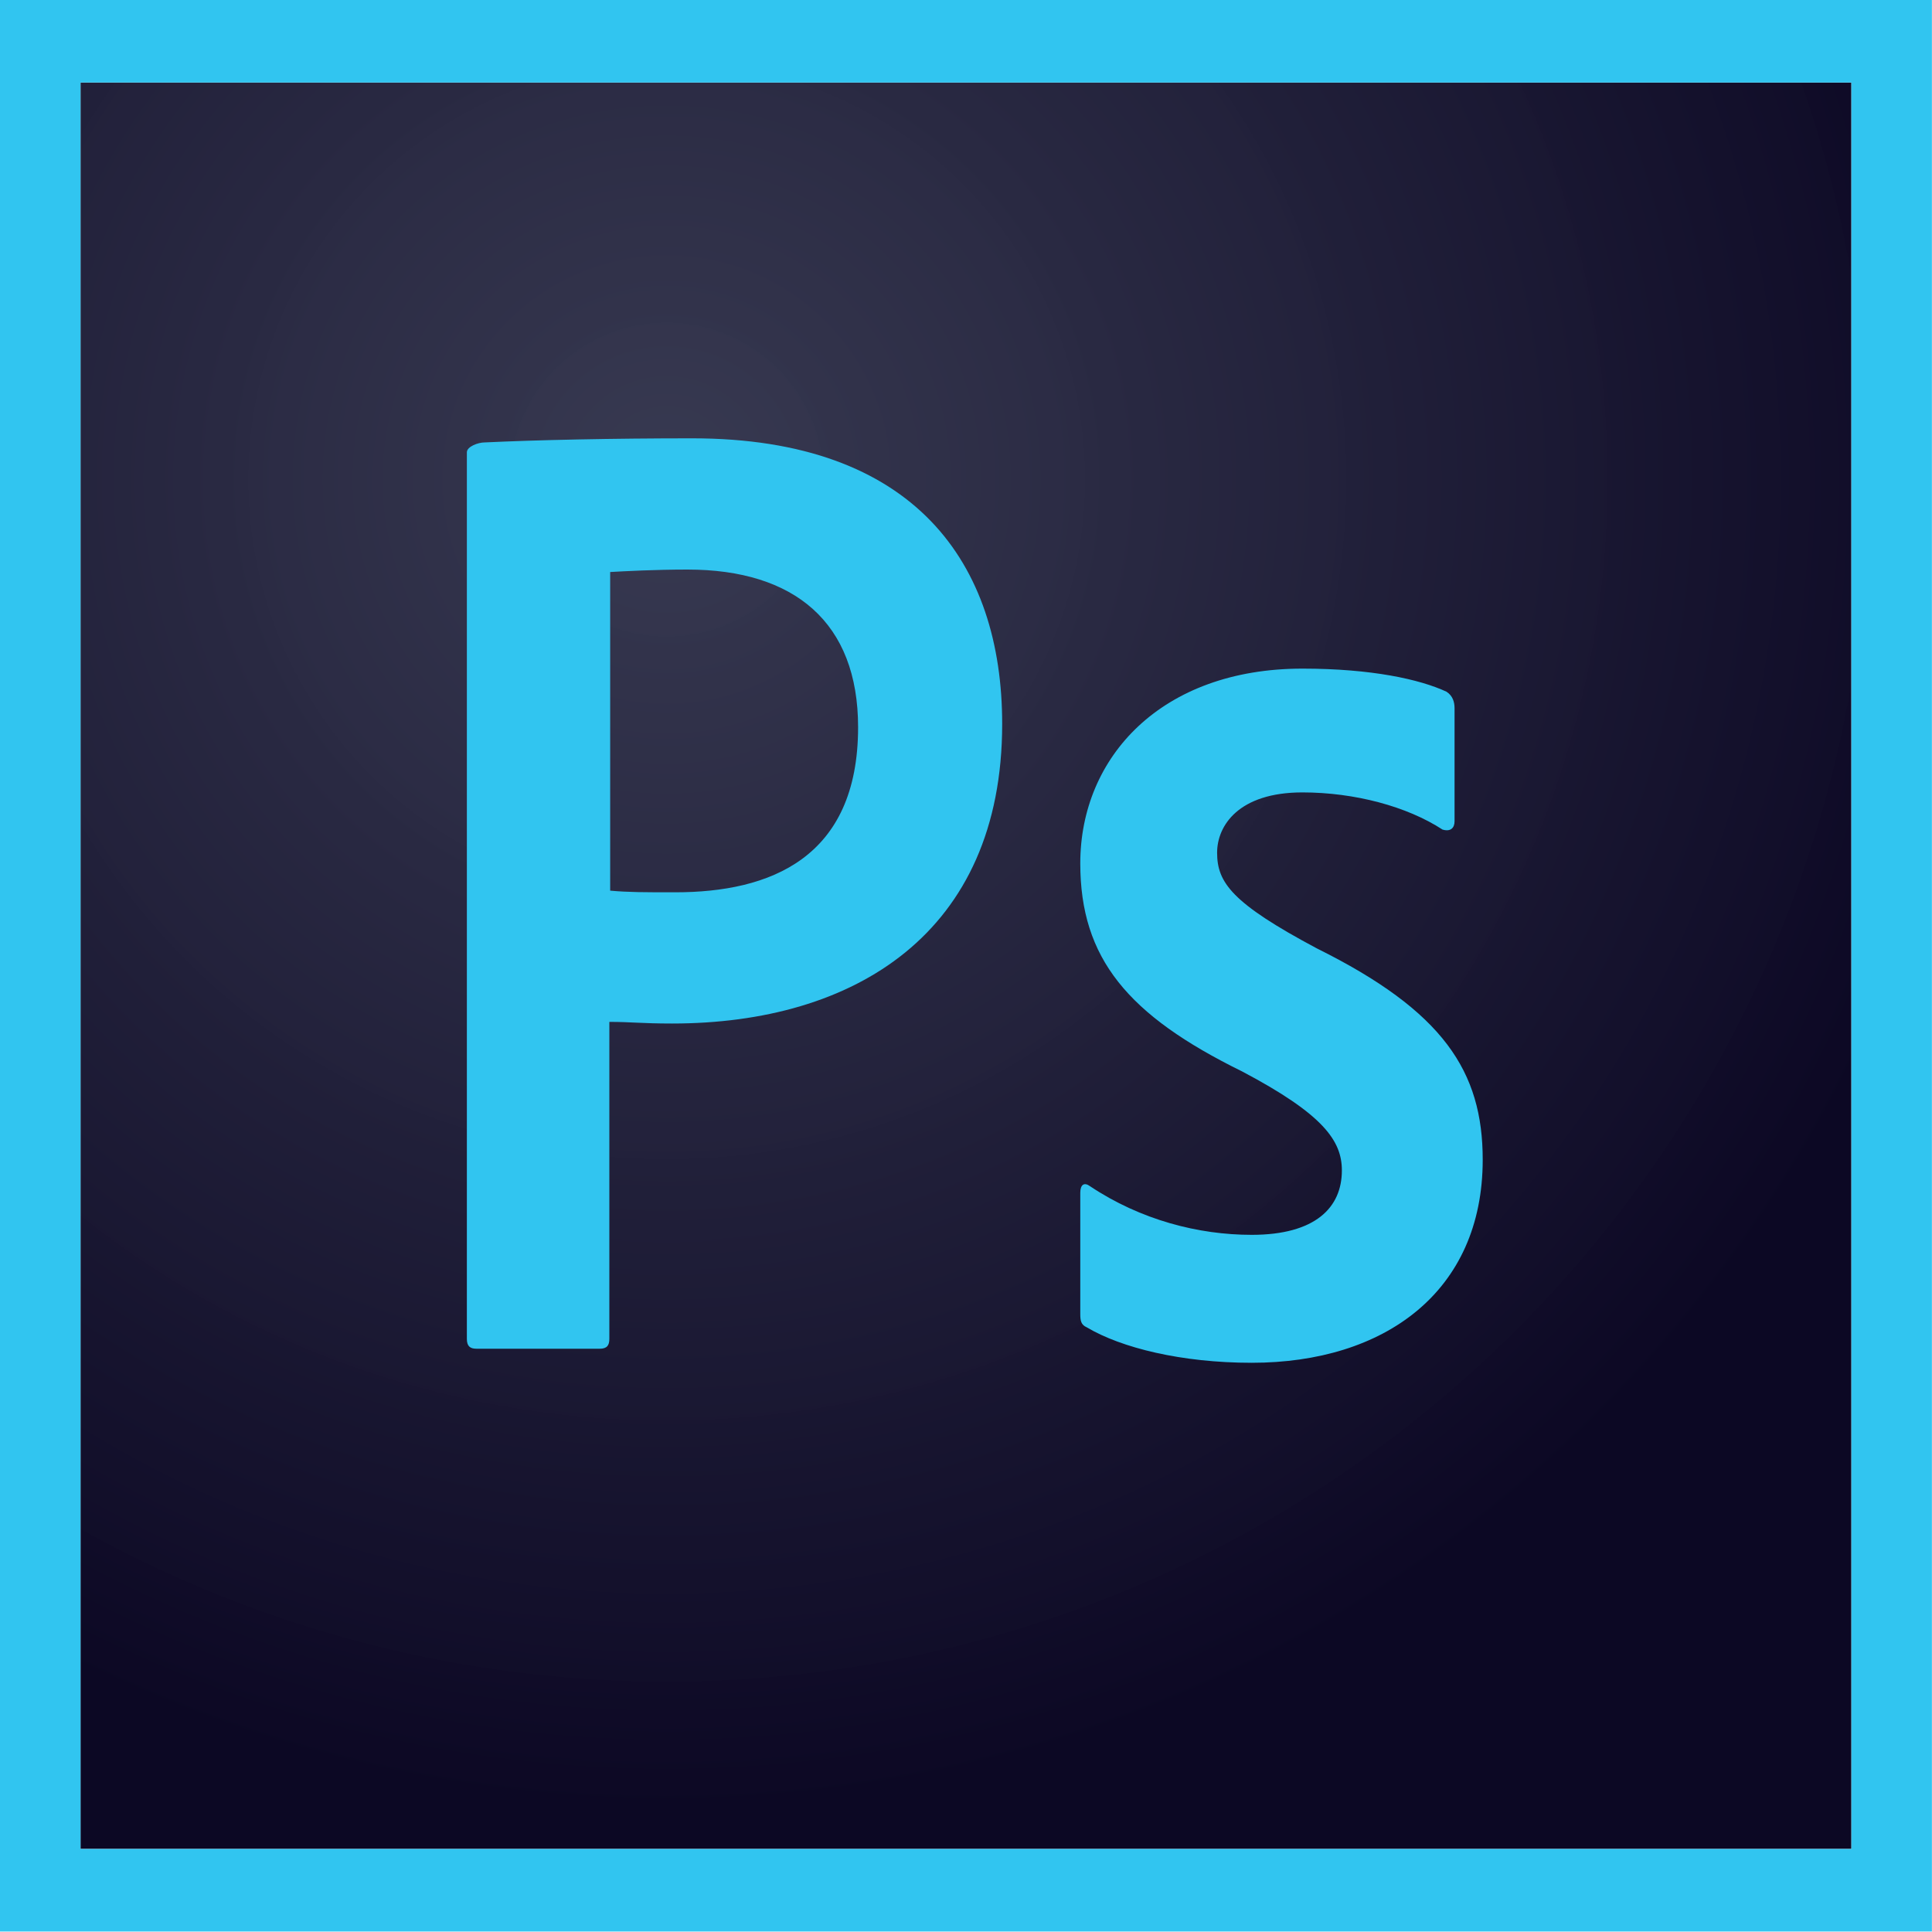
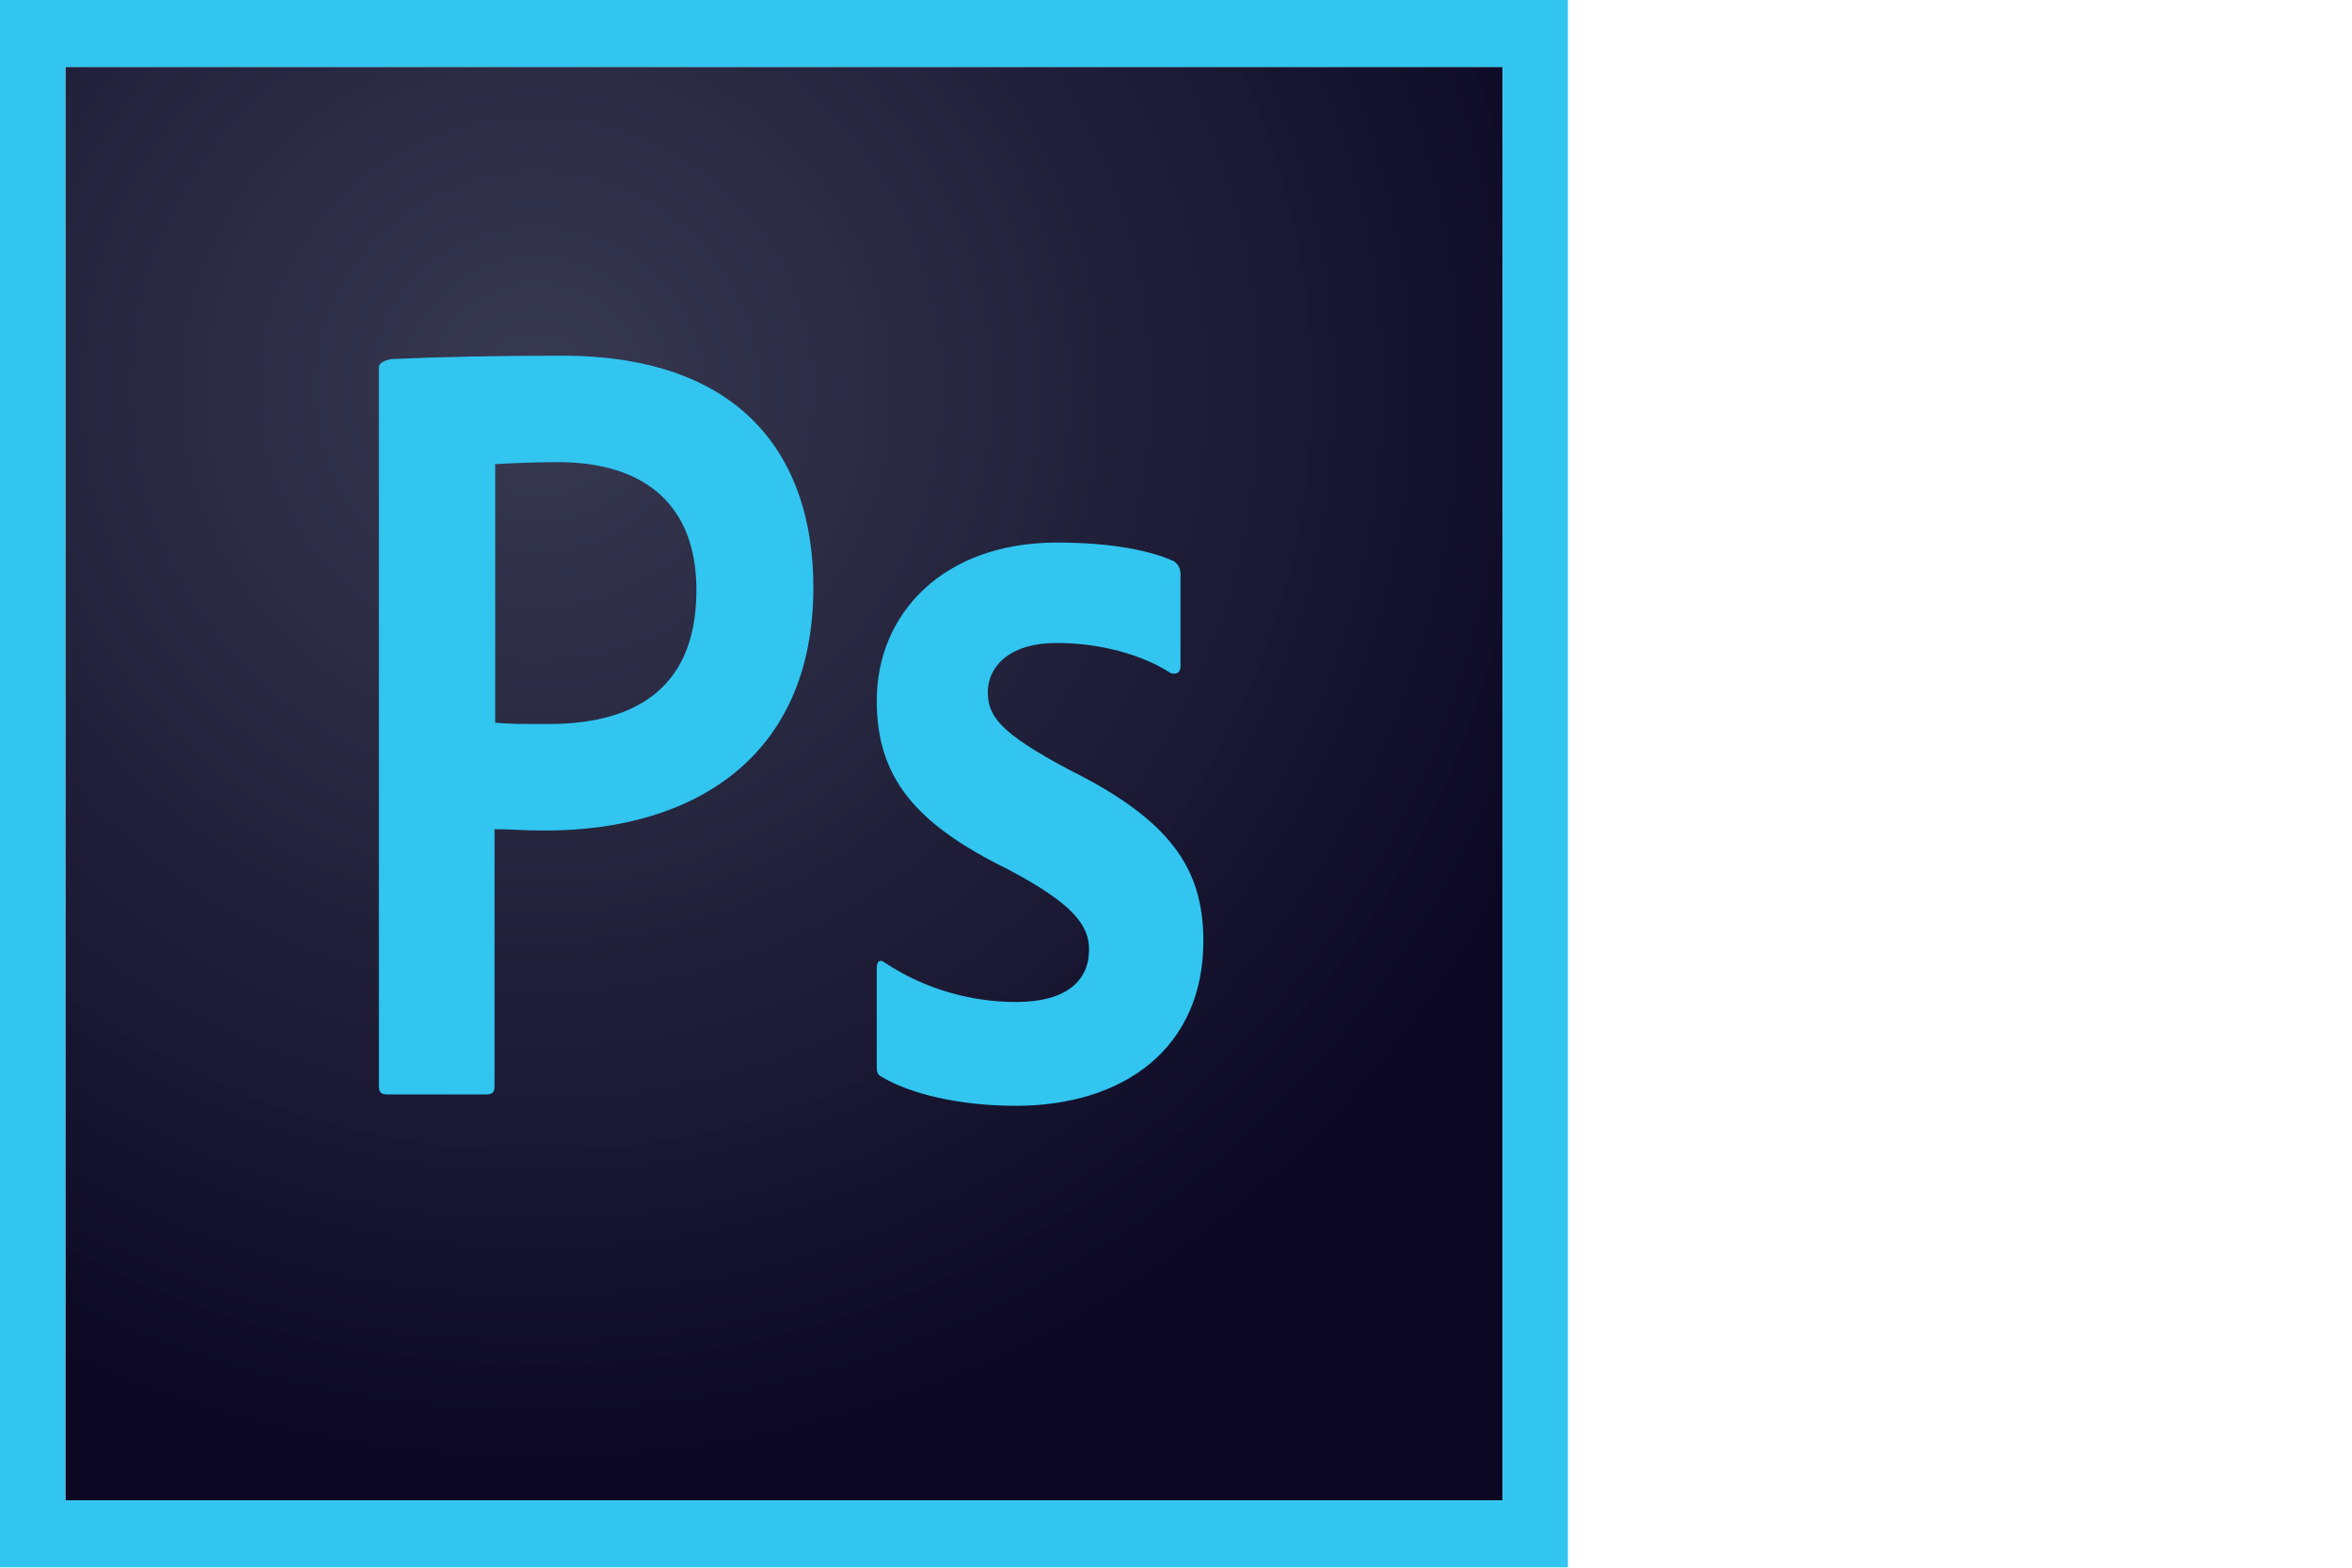
- <svg xmlns="http://www.w3.org/2000/svg" width="40" height="40" viewBox="0 0 40 40" fill="none">
-   <path d="M1.667 1.708H38.331V38.28H1.667V1.708Z" fill="url(#paint0_radial_226_211)" />
-   <path d="M1.667 1.709H38.331V38.281H1.667V1.709ZM0 39.99H39.998V0H0V39.99ZM26.965 16.406C25.649 16.406 25.199 17.09 25.199 17.654C25.199 18.269 25.499 18.696 27.265 19.636C29.882 20.935 30.698 22.182 30.698 24.011C30.698 26.745 28.665 28.215 25.915 28.215C24.465 28.215 23.215 27.907 22.499 27.48C22.382 27.429 22.366 27.343 22.366 27.207V24.695C22.366 24.524 22.449 24.472 22.566 24.558C23.616 25.259 24.815 25.566 25.915 25.566C27.232 25.566 27.782 25.002 27.782 24.233C27.782 23.618 27.399 23.071 25.715 22.182C23.349 21.02 22.366 19.841 22.366 17.876C22.366 15.671 24.049 13.843 26.965 13.843C28.399 13.843 29.398 14.065 29.948 14.321C30.082 14.407 30.115 14.543 30.115 14.663V17.004C30.115 17.141 30.032 17.226 29.865 17.175C29.132 16.697 28.049 16.406 26.965 16.406ZM12.633 18.44C13.016 18.474 13.316 18.474 13.983 18.474C15.933 18.474 17.766 17.773 17.766 15.056C17.766 12.886 16.449 11.792 14.233 11.792C13.566 11.792 12.933 11.826 12.633 11.843V18.44ZM9.666 9.365C9.666 9.245 9.9 9.16 10.033 9.16C11.1 9.109 12.683 9.075 14.333 9.075C18.949 9.075 20.749 11.672 20.749 14.988C20.749 19.328 17.682 21.191 13.916 21.191C13.283 21.191 13.066 21.157 12.616 21.157V27.719C12.616 27.856 12.566 27.924 12.416 27.924H9.866C9.733 27.924 9.666 27.873 9.666 27.719V9.365H9.666Z" fill="#31C5F0" />
+ <svg xmlns="http://www.w3.org/2000/svg" width="60" height="40" viewBox="0 0 60 40" fill="none">
+   <path d="M1.667 1.708H38.331V38.28H1.667V1.708Z" fill="url(#paint0_radial_734_9)" />
+   <path d="M1.667 1.709H38.331V38.281H1.667V1.709ZM0 39.99H39.998V0H0V39.99ZM26.965 16.406C25.649 16.406 25.199 17.09 25.199 17.654C25.199 18.269 25.499 18.696 27.265 19.636C29.882 20.935 30.698 22.182 30.698 24.011C30.698 26.745 28.665 28.215 25.915 28.215C24.465 28.215 23.215 27.907 22.499 27.48C22.382 27.429 22.366 27.343 22.366 27.207V24.695C22.366 24.524 22.449 24.472 22.566 24.558C23.616 25.259 24.815 25.566 25.915 25.566C27.232 25.566 27.782 25.002 27.782 24.233C27.782 23.618 27.399 23.071 25.715 22.182C23.349 21.02 22.366 19.841 22.366 17.876C22.366 15.671 24.049 13.843 26.965 13.843C28.399 13.843 29.398 14.065 29.948 14.321C30.082 14.407 30.115 14.543 30.115 14.663V17.004C30.115 17.141 30.032 17.226 29.865 17.175C29.132 16.697 28.049 16.406 26.965 16.406V16.406ZM12.633 18.44C13.016 18.474 13.316 18.474 13.983 18.474C15.933 18.474 17.766 17.773 17.766 15.056C17.766 12.886 16.449 11.792 14.233 11.792C13.566 11.792 12.933 11.826 12.633 11.843V18.44ZM9.666 9.365C9.666 9.245 9.9 9.16 10.033 9.16C11.1 9.109 12.683 9.075 14.333 9.075C18.949 9.075 20.749 11.672 20.749 14.988C20.749 19.328 17.682 21.191 13.916 21.191C13.283 21.191 13.066 21.157 12.616 21.157V27.719C12.616 27.856 12.566 27.924 12.416 27.924H9.866C9.733 27.924 9.666 27.873 9.666 27.719V9.365H9.666Z" fill="#31C5F0" />
  <defs>
-     <radialGradient id="paint0_radial_226_211" cx="0" cy="0" r="1" gradientUnits="userSpaceOnUse" gradientTransform="translate(13.7421 9.90352) scale(27.8653 27.6647)">
+     <radialGradient id="paint0_radial_734_9" cx="0" cy="0" r="1" gradientUnits="userSpaceOnUse" gradientTransform="translate(13.7421 9.90352) scale(27.8653 27.6647)">
      <stop stop-color="#34364E" stop-opacity="0.98" />
      <stop offset="1" stop-color="#0C0824" />
    </radialGradient>
  </defs>
</svg>
